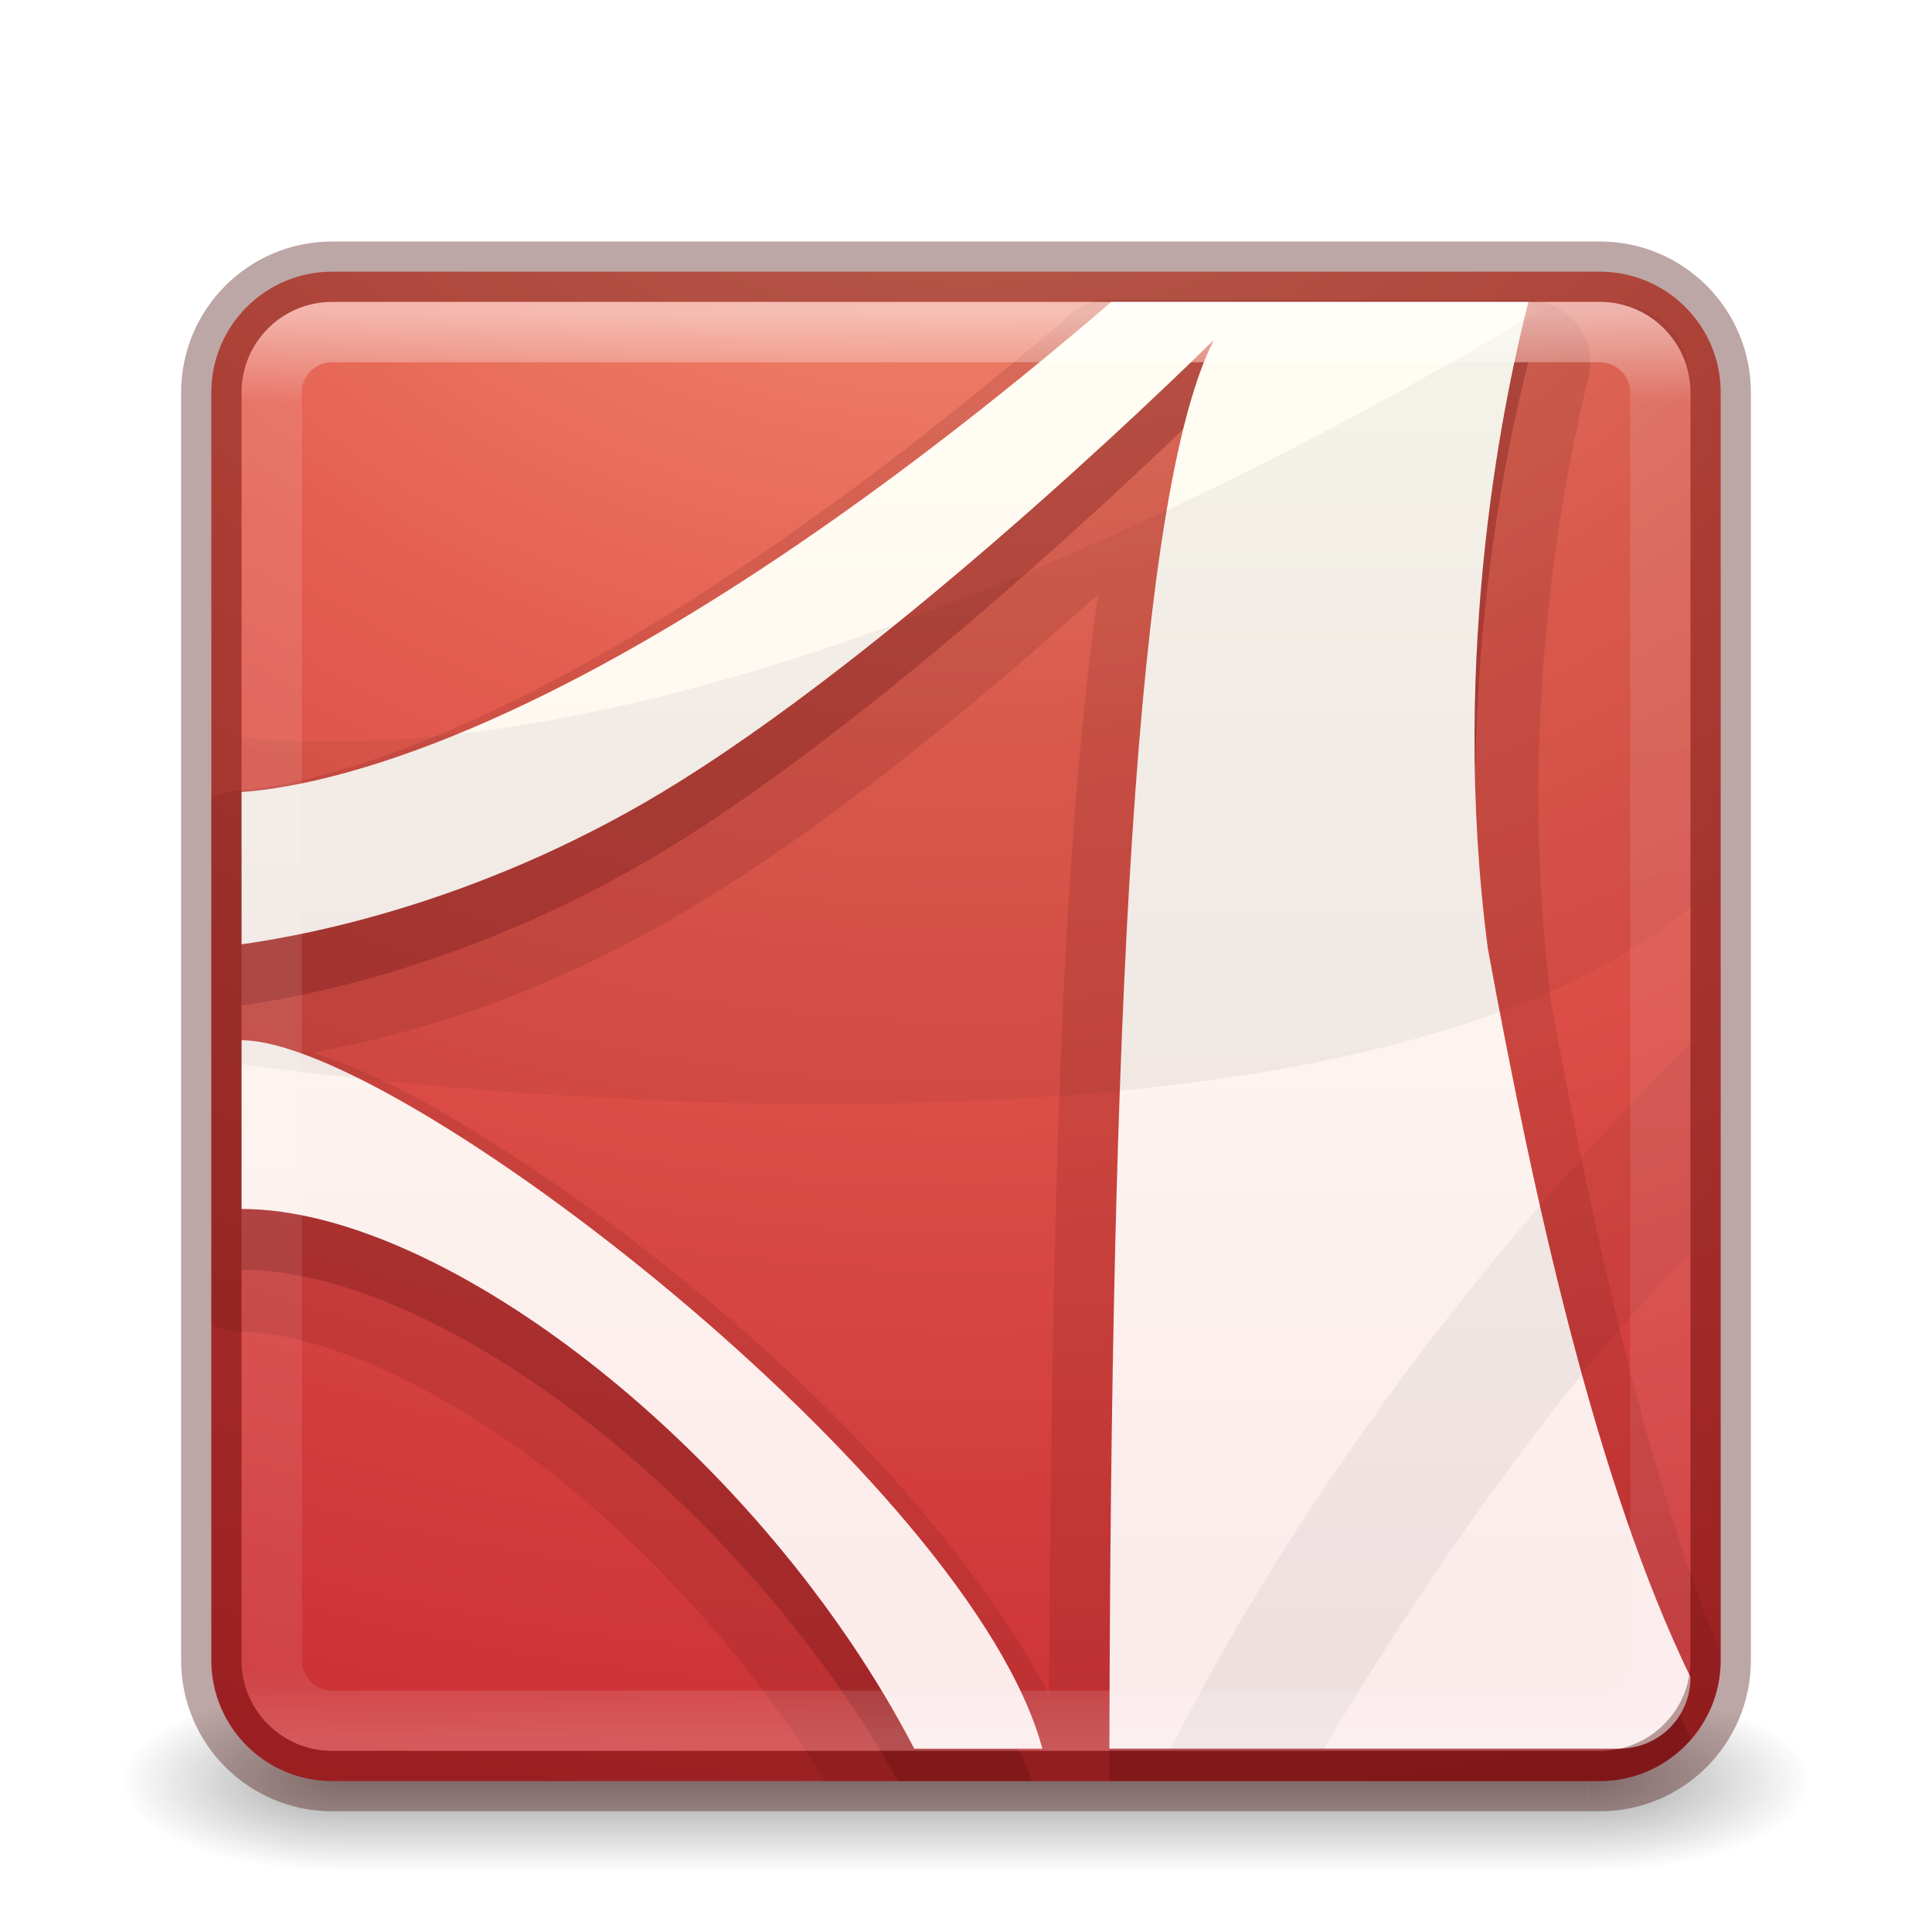
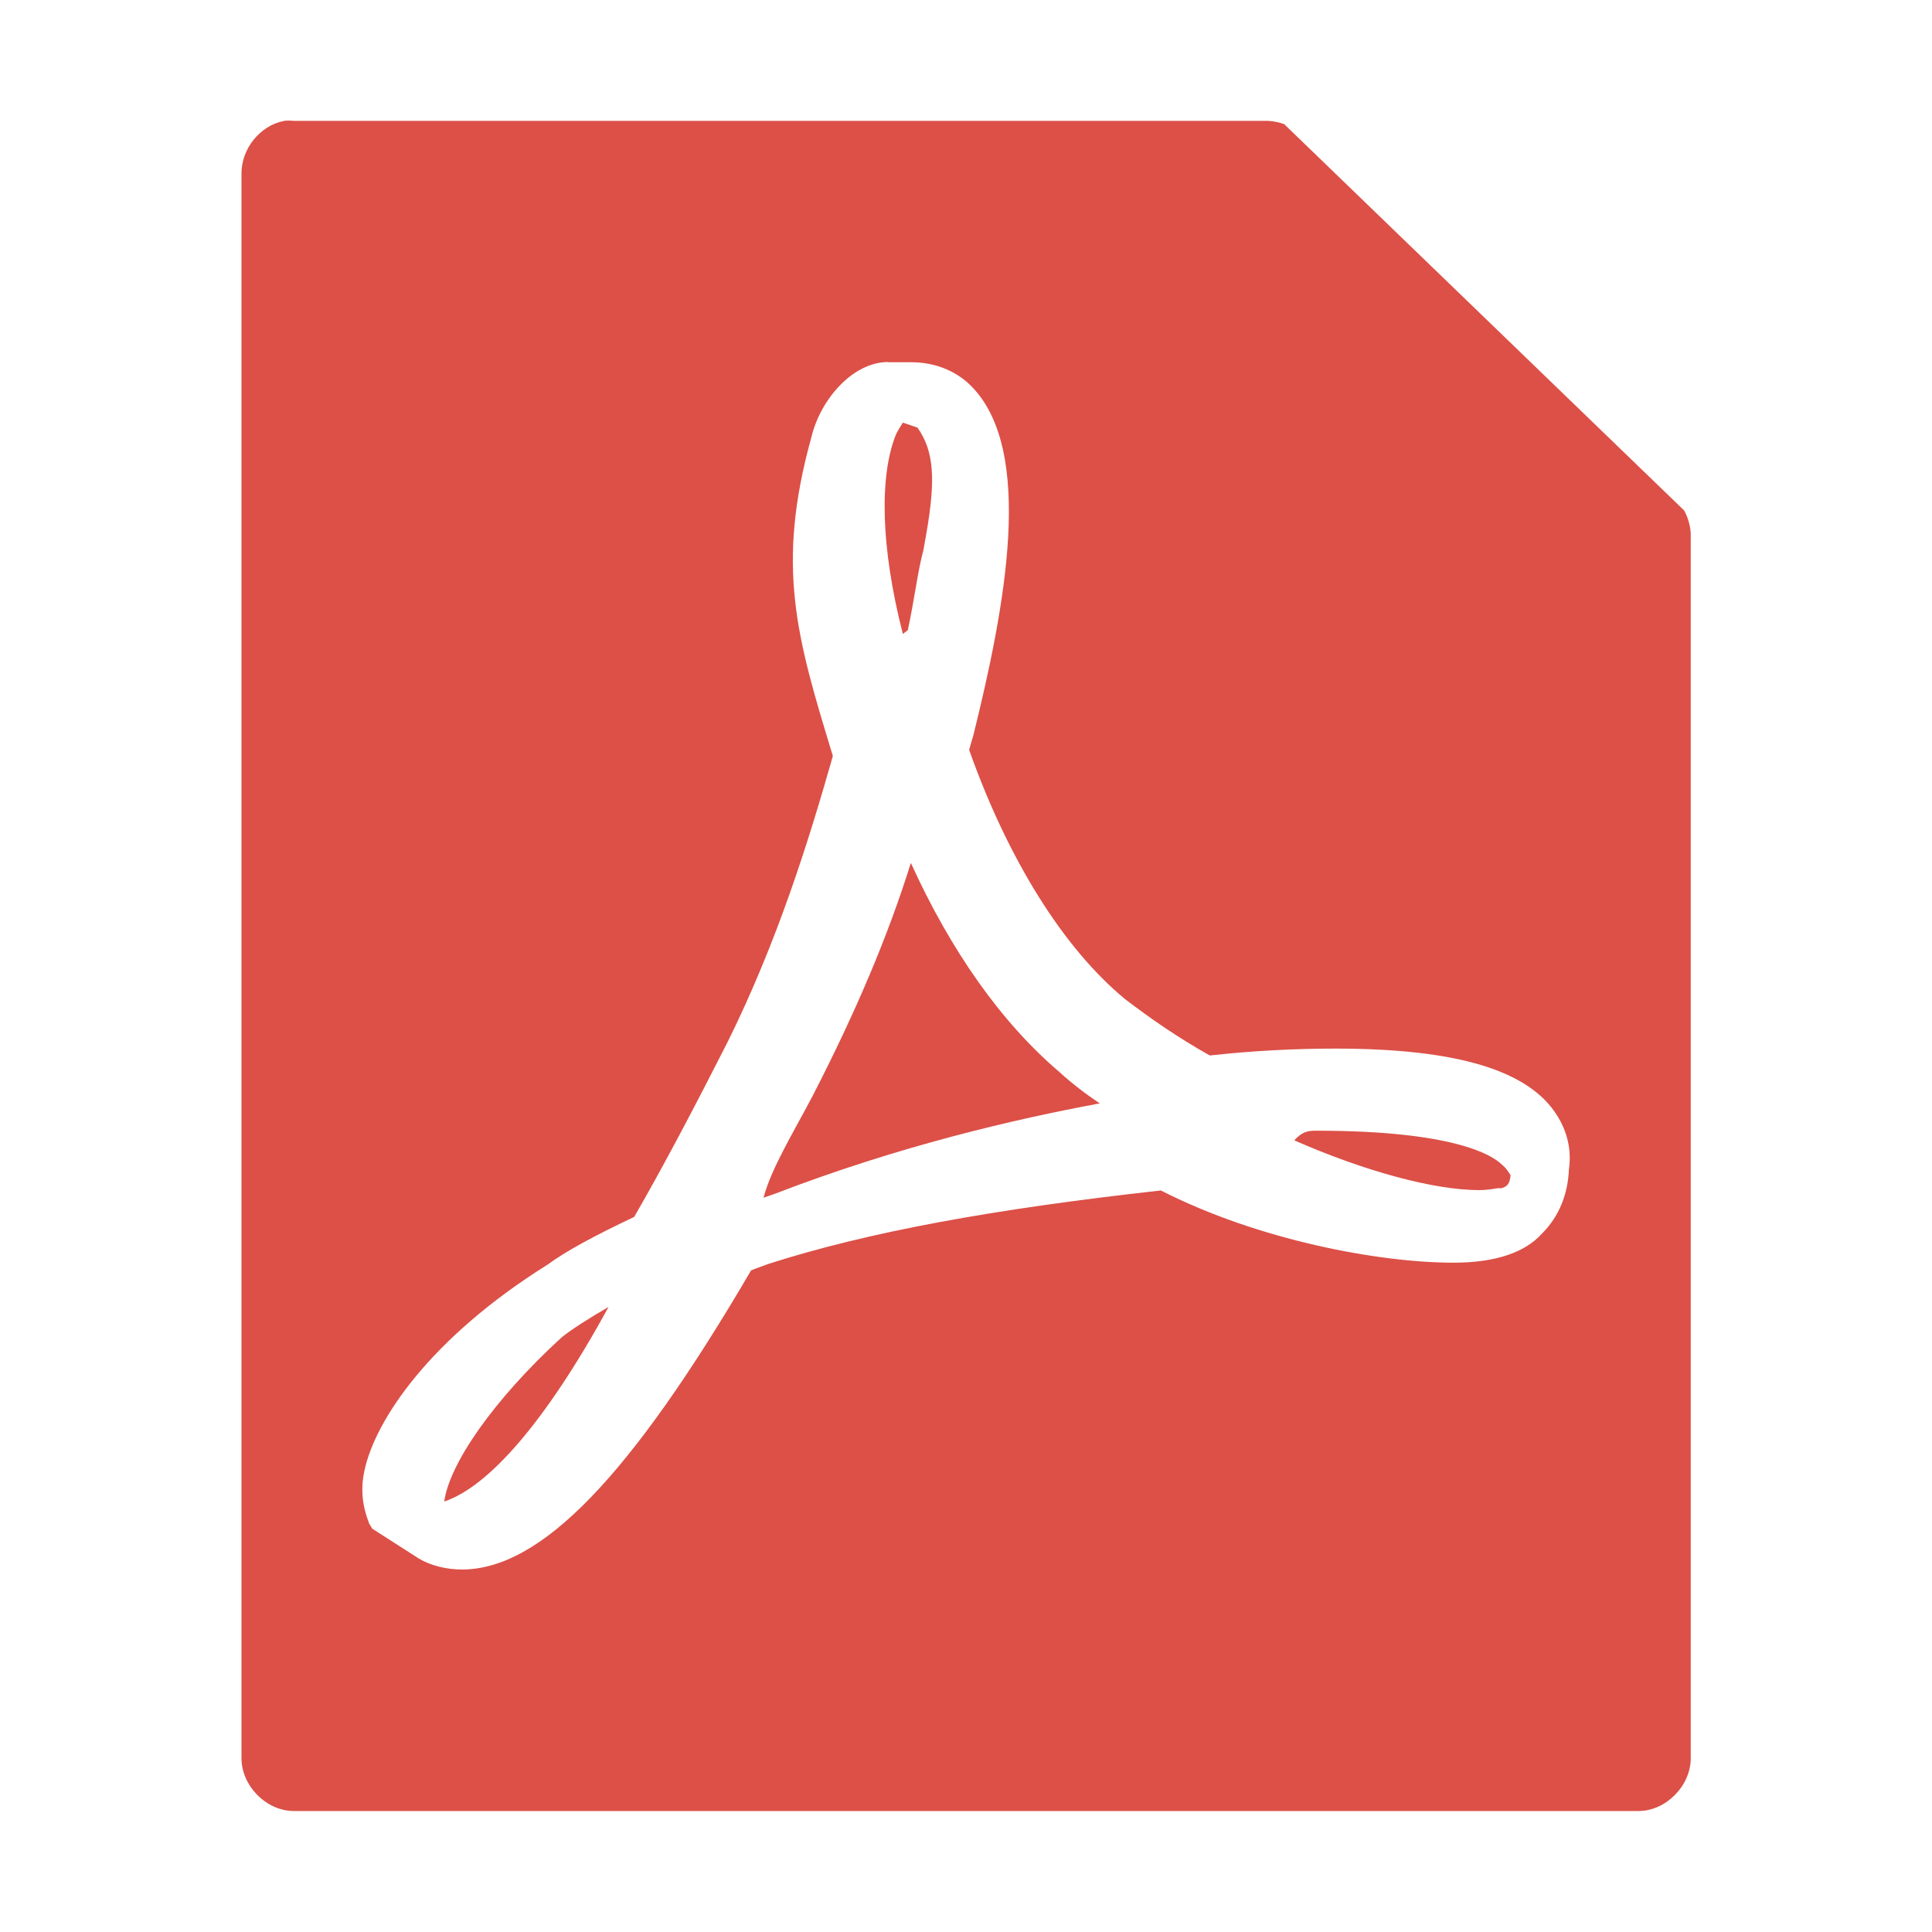
- <svg xmlns="http://www.w3.org/2000/svg" height="32" width="32" version="1.1">
-   <defs>
-     <linearGradient id="h" x1="24" gradientUnits="userSpaceOnUse" y1="5" gradientTransform="matrix(.62162 0 0 .62162 1.0811 2.0811)" x2="24" y2="43">
-       <stop stop-color="#fff" offset="0" />
-       <stop stop-color="#fff" stop-opacity=".235" offset=".063" />
-       <stop stop-color="#fff" stop-opacity=".157" offset=".951" />
-       <stop stop-color="#fff" stop-opacity=".392" offset="1" />
-     </linearGradient>
-     <linearGradient id="i" x1="167.98" gradientUnits="userSpaceOnUse" y1="8.508" gradientTransform="matrix(.44444 0 0 .44444 -24 2.7778)" x2="167.98" y2="54.78">
-       <stop stop-color="#fffdf3" offset="0" />
-       <stop stop-color="#fbebeb" offset="1" />
-     </linearGradient>
-     <radialGradient id="l" gradientUnits="userSpaceOnUse" cy="9.994" cx="8.276" gradientTransform="matrix(0 4.2742 -5.2474 0 68.489 -37.143)" r="12.672">
-       <stop stop-color="#f89b7e" offset="0" />
-       <stop stop-color="#e35d4f" offset=".262" />
-       <stop stop-color="#c6262e" offset=".661" />
-       <stop stop-color="#690b2c" offset="1" />
-     </radialGradient>
-     <radialGradient id="j" gradientUnits="userSpaceOnUse" cy="43.5" cx="4.993" gradientTransform="matrix(2.0038 0 0 1.4 27.988 -17.4)" r="2.5">
-       <stop stop-color="#181818" offset="0" />
-       <stop stop-color="#181818" stop-opacity="0" offset="1" />
-     </radialGradient>
-     <radialGradient id="k" gradientUnits="userSpaceOnUse" cy="43.5" cx="4.993" gradientTransform="matrix(2.0038 0 0 1.4 -20.012 -104.4)" r="2.5">
-       <stop stop-color="#181818" offset="0" />
-       <stop stop-color="#181818" stop-opacity="0" offset="1" />
-     </radialGradient>
-     <linearGradient id="g" y2="39.999" gradientUnits="userSpaceOnUse" y1="47.028" x2="25.058" x1="25.058">
-       <stop stop-color="#181818" stop-opacity="0" offset="0" />
-       <stop stop-color="#181818" offset=".5" />
-       <stop stop-color="#181818" stop-opacity="0" offset="1" />
-     </linearGradient>
-   </defs>
-   <g transform="matrix(.7 0 0 .33333 -.8 15.333)">
-     <g opacity=".4" transform="matrix(1.0526 0 0 1.2857 -1.2632 -13.429)">
-       <rect y="40" width="5" fill="url(#j)" x="38" height="7" />
-       <rect transform="scale(-1)" height="7" width="5" y="-47" x="-10" fill="url(#k)" />
-       <rect y="40" width="28" fill="url(#g)" x="10" height="7" />
-     </g>
-   </g>
-   <rect style="color:#000000" rx="2" ry="2" height="25" width="25" y="4.5" x="3.5" fill="url(#l)" />
-   <path opacity=".15" style="color:#000000" fill="#661215" d="m18.188 4.969a1.039 1.039 0 0 0 -0.469 0.25c-8.069 6.923-12.522 7.786-13.782 7.875a1.039 1.039 0 0 0 -0.438 0.125v8.719a1.039 1.039 0 0 0 0.5 0.125c1.241 0 3.192 0.832 5.062 2.281 1.726 1.337 3.383 3.164 4.594 5.156h12.844c1.108 0 2-0.892 2-2v-0.125c-1.235-2.981-2.128-7.075-2.812-10.781-0.003-0.023 0.003-0.04 0-0.062-0.61-4.737 0.286-8.959 0.625-10.281a1.039 1.039 0 0 0 -1 -1.281h-6.906a1.039 1.039 0 0 0 -0.219 0zm0 4.875c-0.198 1.35-0.345 2.918-0.469 4.781-0.24 3.609-0.312 8.33-0.344 13.438-1.233-2.307-3.396-4.674-5.844-6.688-1.413-1.163-2.846-2.159-4.125-2.906-0.811-0.474-1.531-0.811-2.219-1.031 1.528-0.295 3.874-0.902 6.625-2.625 2.306-1.444 4.598-3.366 6.375-4.969z" fill-rule="evenodd" />
-   <path opacity=".3" style="color:#000000" fill="#661215" d="m18.406 6c-8.18 7.019-12.852 8.016-14.406 8.125v2.531c1.173-0.164 4.109-0.751 7.25-2.718 4.027-2.523 8.844-7.313 8.844-7.313-1.302 2.554-1.684 11.312-1.719 22.875h8.125c0.603 0 1.134-0.268 1.5-0.688 0-0.011 0-0.021 0-0.031-1.565-3.227-2.576-7.895-3.344-12.062-0.655-4.973 0.298-9.318 0.656-10.719h-6.906zm-14.406 12.219v2.812c3.286 0 8.267 3.816 10.875 8.469h2.219c-1.665-4.451-10.589-11.282-13.094-11.282z" fill-rule="evenodd" />
-   <path style="color:#000000" d="m18.408 5c-8.18 7.019-12.854 8.01-14.408 8.119v2.522c1.173-0.164 4.122-0.733 7.263-2.7 4.027-2.522 8.842-7.311 8.842-7.311-1.32 2.59-1.705 11.522-1.73 23.333h8.441c0.661 0 1.184-0.523 1.184-1.183-1.565-3.227-2.588-7.893-3.355-12.06-0.656-4.973 0.312-9.32 0.671-10.721h-6.908zm-14.408 12.23v2.794c3.396 0 8.617 4.075 11.143 8.94h2.122c-1.187-4.423-10.673-11.734-13.264-11.734z" fill="url(#i)" />
-   <path opacity=".05" d="m25.688 5.031c-3.216 1.959-13.74 7.944-21.688 7.188v5.406s17.674 2.626 24-2.594v-8.719c0-0.699-0.55-1.281-1.25-1.281h-1.062zm2.312 12.25c-3.181 3.168-6.45 7.386-8.625 11.719h2.531c1.761-2.975 4.072-6.235 6.094-8.25v-3.469z" fill-rule="evenodd" />
-   <rect opacity=".5" stroke-linejoin="round" rx="1" ry="1" height="23" width="23" stroke="url(#h)" stroke-linecap="round" y="5.5" x="4.5" fill="none" />
-   <rect opacity=".35" stroke-linejoin="round" style="color:#000000" rx="2" ry="2" height="25" width="25" stroke="#410000" stroke-linecap="round" y="4.5" x="3.5" fill="none" />
+ <svg xmlns="http://www.w3.org/2000/svg" height="16" width="16" version="1.0">
+   <path style="color:#000000;block-progression:tb;text-transform:none;text-indent:0" fill="#dc5047" d="m2.35 1v0.002c-0.198 0.038-0.353 0.233-0.35 0.438v13.122c0 0.228 0.206 0.436 0.432 0.436h11.138c0.226 0 0.432-0.208 0.432-0.437v-10.143c-0.004-0.067-0.023-0.133-0.055-0.191l-3.312-3.199c-0.043-0.016-0.089-0.025-0.135-0.027h-8.068c-0.027-0.003-0.055-0.003-0.082 0zm5.006 2h0.193c0.185 0 0.363 0.066 0.492 0.195 0.532 0.532 0.284 1.83 0.018 2.902-0.016 0.048-0.025 0.089-0.033 0.113 0.323 0.911 0.783 1.645 1.291 2.064 0.21 0.161 0.443 0.322 0.702 0.467 0.362-0.04 0.71-0.057 1.041-0.057 1 0 1.604 0.178 1.837 0.557 0.081 0.129 0.12 0.282 0.096 0.443-0.008 0.202-0.079 0.389-0.224 0.533-0.138 0.153-0.378 0.24-0.733 0.24-0.613 0-1.615-0.186-2.422-0.598-1.387 0.154-2.419 0.342-3.25 0.608-0.04 0.016-0.088 0.03-0.144 0.054-1 1.71-1.741 2.477-2.395 2.477-0.129 0-0.259-0.033-0.355-0.09l-0.387-0.248-0.025-0.041c-0.057-0.145-0.073-0.282-0.041-0.435 0.089-0.427 0.55-1.106 1.518-1.711 0.153-0.113 0.394-0.242 0.717-0.395 0.242-0.419 0.501-0.911 0.775-1.451 0.411-0.831 0.667-1.652 0.869-2.361v-0.01c-0.298-0.976-0.474-1.564-0.176-2.637 0.073-0.306 0.338-0.621 0.637-0.621zm0.121 0.5c-0.016 0.024-0.041 0.065-0.057 0.098-0.137 0.339-0.129 0.927 0.057 1.652l0.041-0.031c0.056-0.258 0.081-0.485 0.129-0.662l0.023-0.129c0.081-0.46 0.065-0.693-0.072-0.887l-0.121-0.041zm0.066 3.647c-0.186 0.597-0.454 1.232-0.816 1.934-0.161 0.306-0.34 0.596-0.404 0.838l0.09-0.031c1.024-0.395 1.994-0.621 2.695-0.75-0.121-0.081-0.235-0.169-0.332-0.258-0.484-0.411-0.902-1.007-1.232-1.732zm3.361 2.217c-0.056 0-0.113-0.001-0.185 0.08 0.588 0.258 1.16 0.412 1.531 0.412 0.056 0 0.106-0.008 0.154-0.016h0.034c0.04-0.016 0.064-0.027 0.072-0.107-0.016-0.024-0.032-0.056-0.072-0.088-0.081-0.081-0.405-0.281-1.534-0.281zm-5.863 1.459c-0.169 0.097-0.306 0.186-0.387 0.25-0.573 0.524-0.934 1.055-0.975 1.362 0.363-0.121 0.837-0.652 1.361-1.612z" />
</svg>
